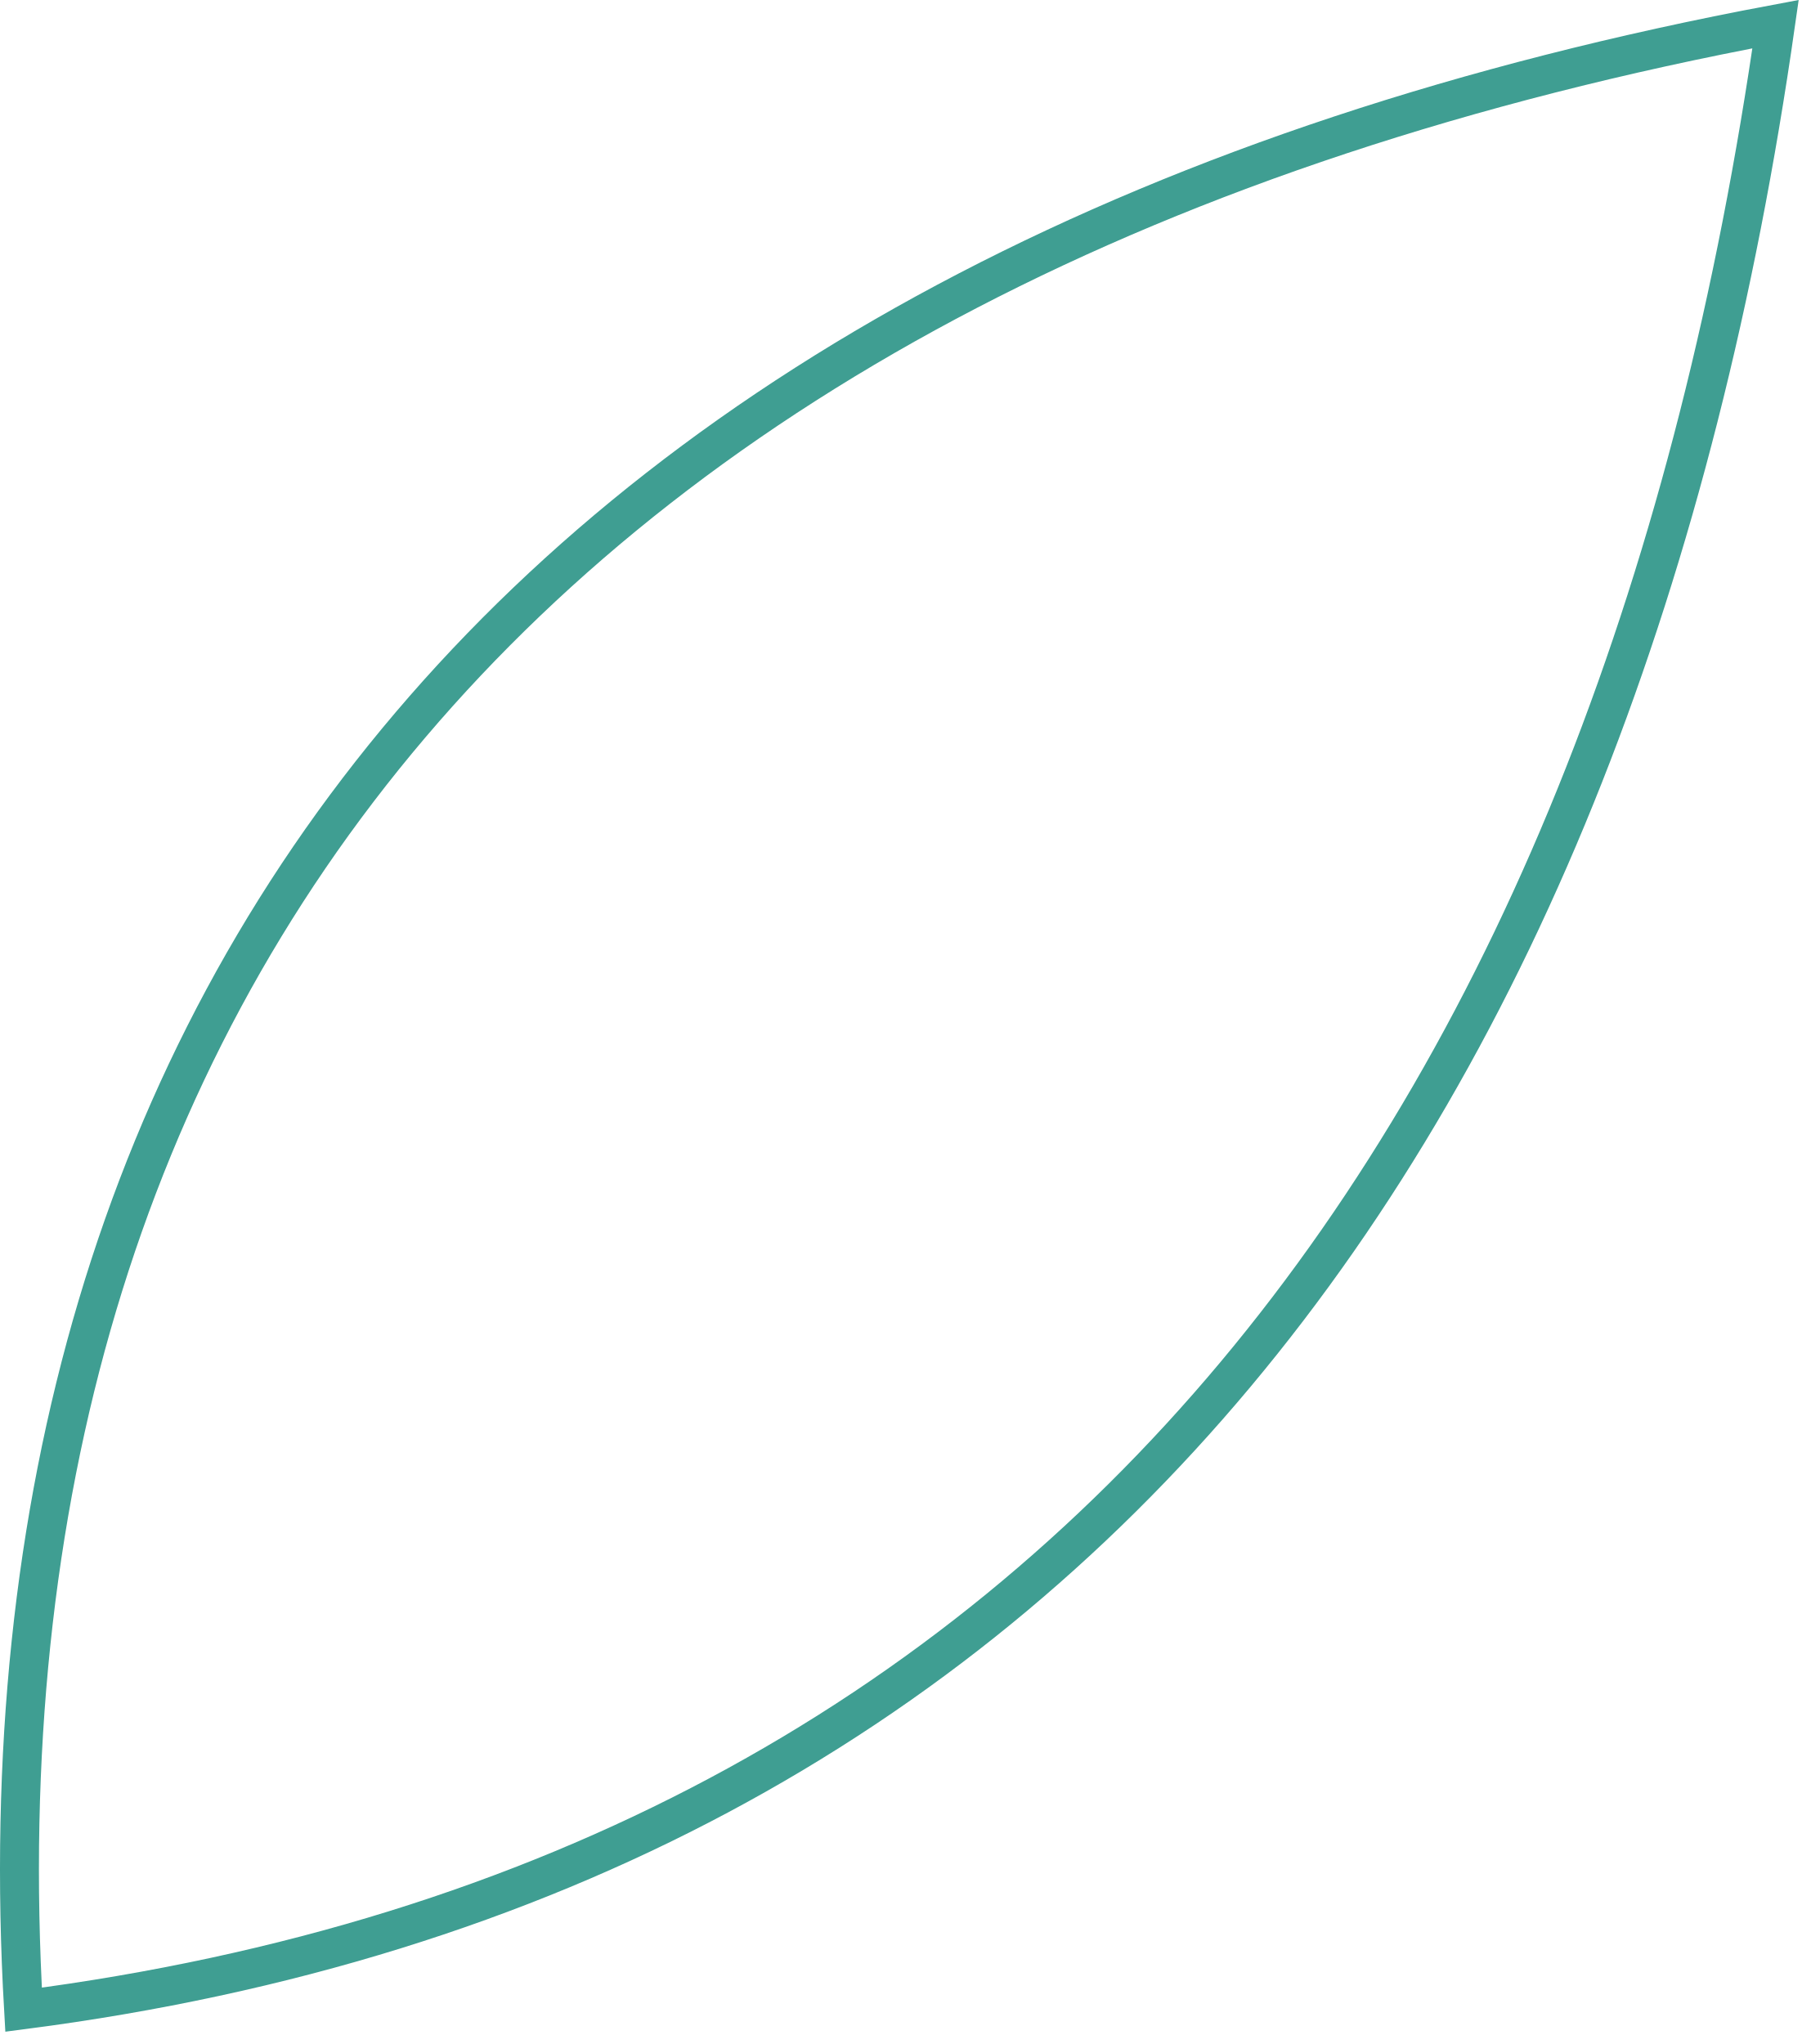
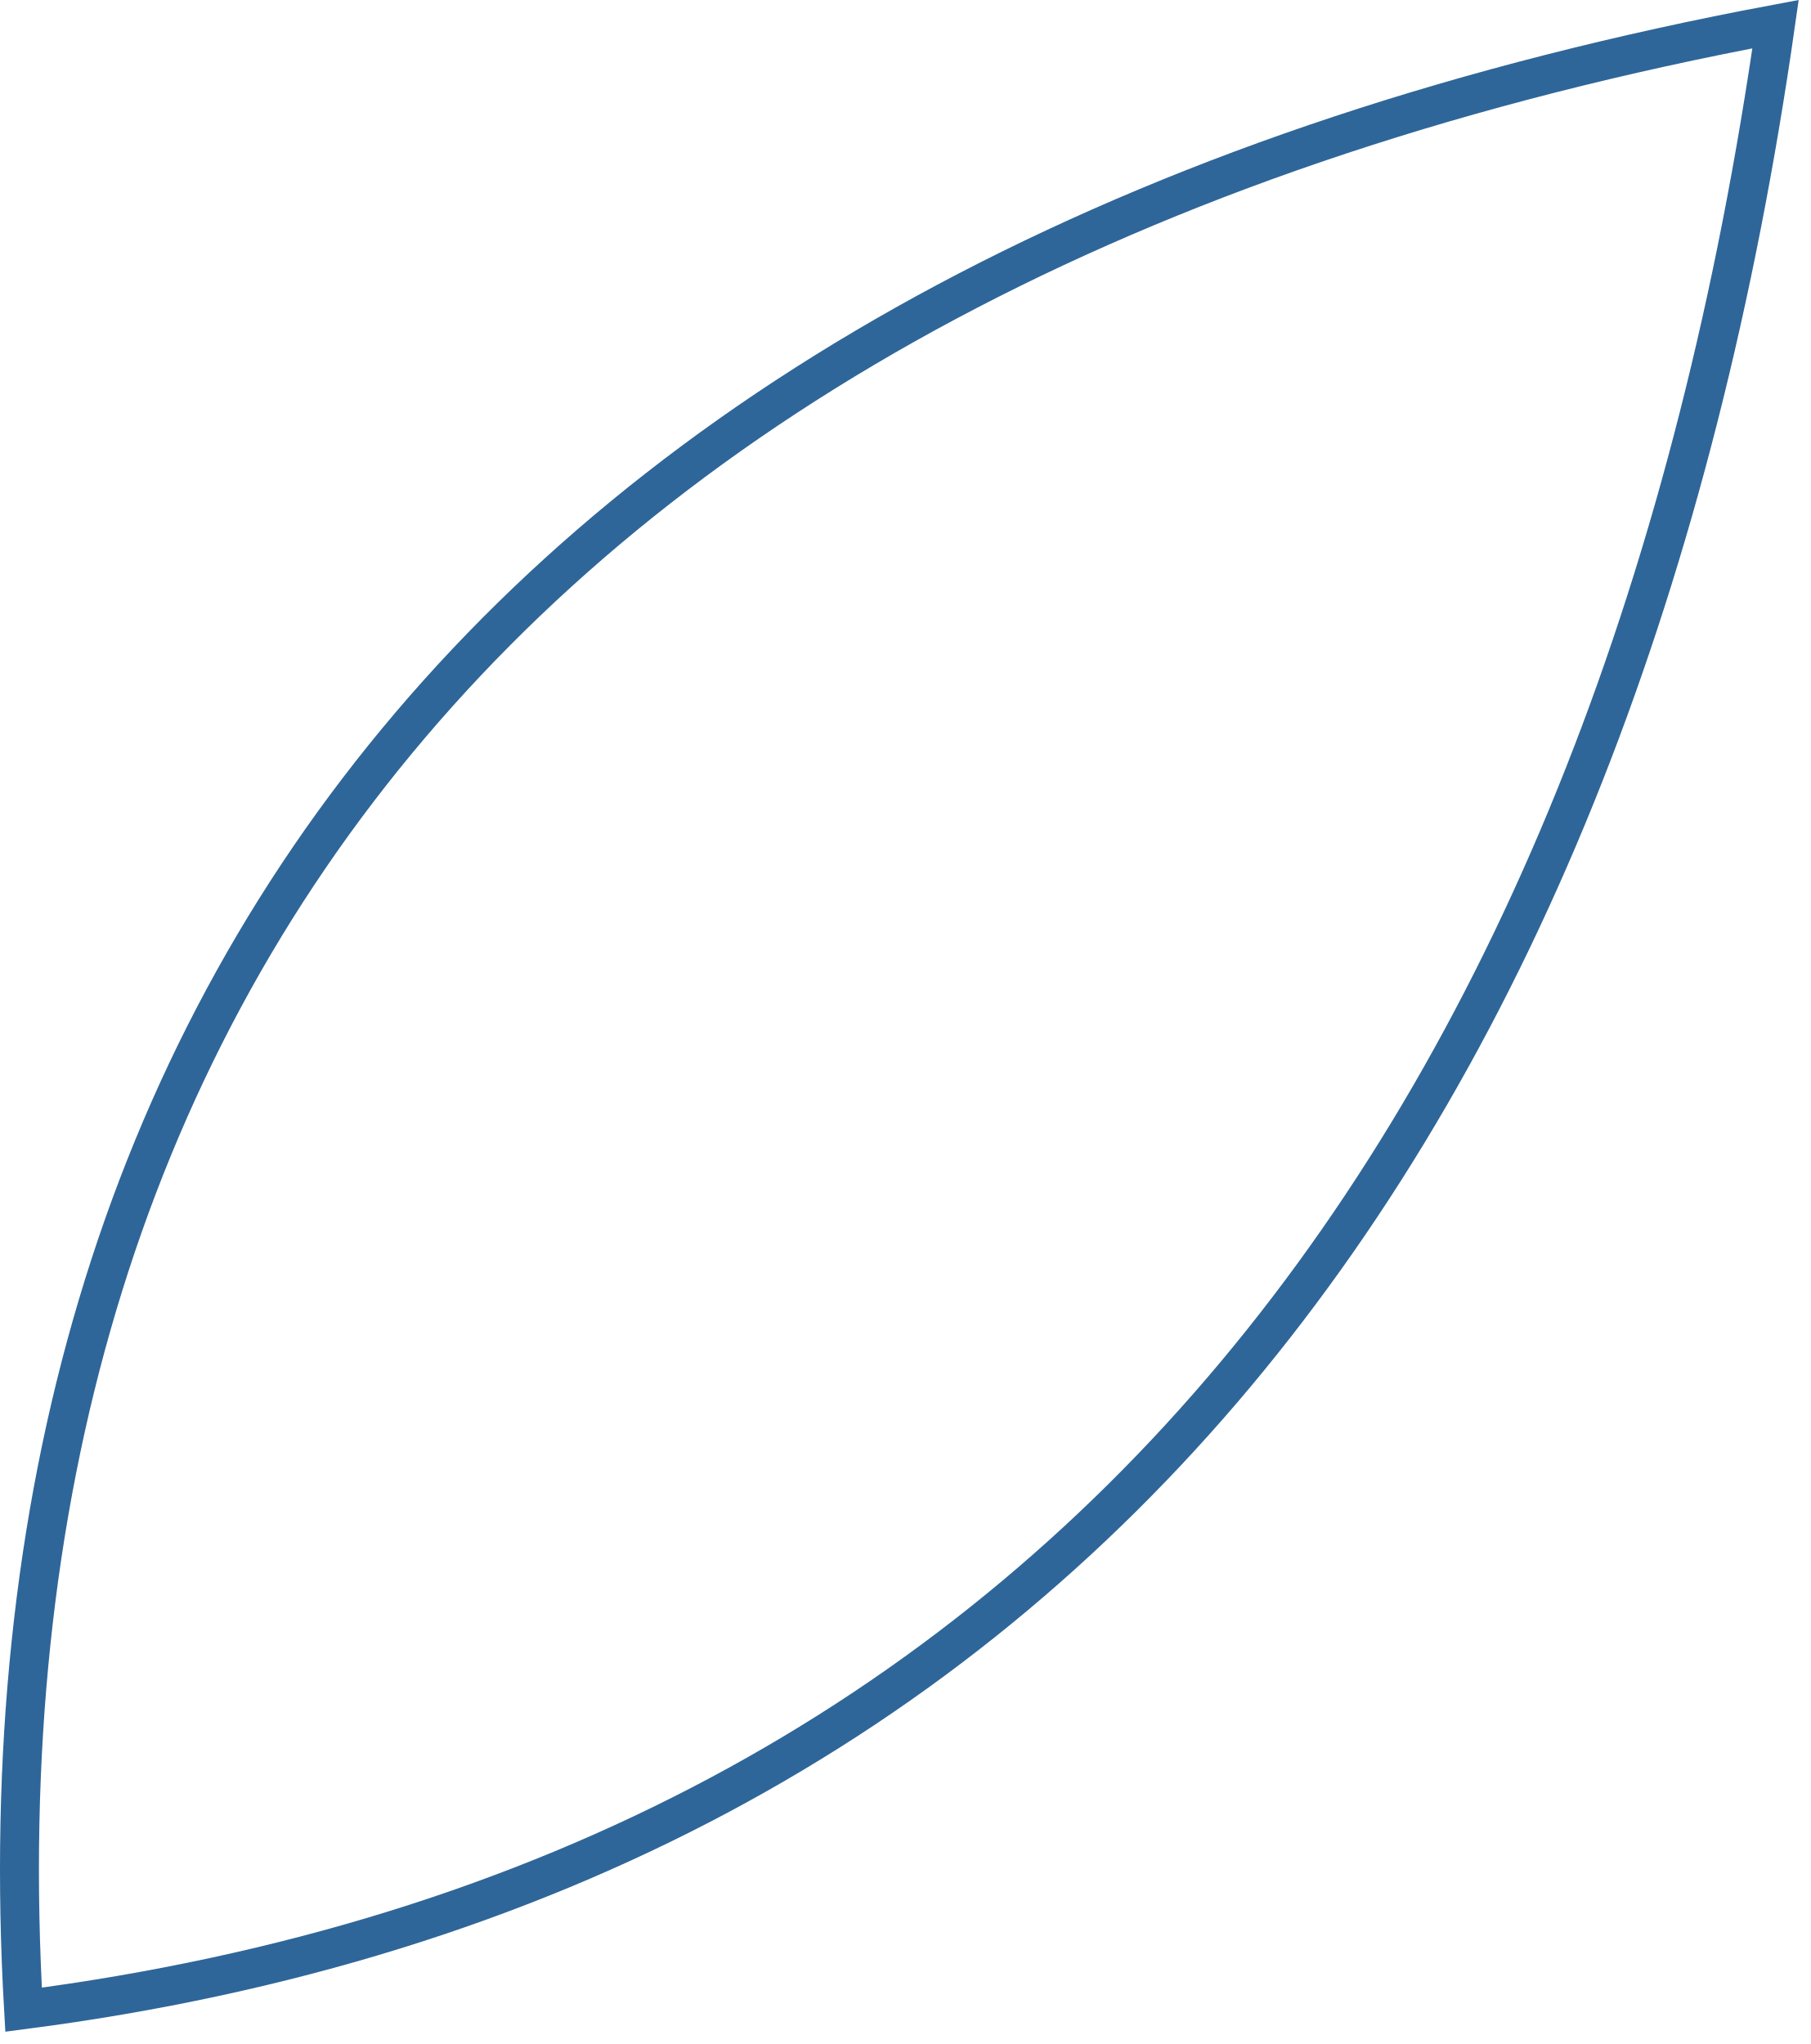
<svg xmlns="http://www.w3.org/2000/svg" width="93" height="105" viewBox="0 0 93 105" fill="none">
-   <path d="M1.211 103.238C-1.789 51.239 27.21 13.24 91.209 1.24C83.209 57.239 55.209 96.238 1.211 103.238Z" stroke-width="2" stroke="#3F9E92" />
+   <path d="M1.211 103.238C-1.789 51.239 27.21 13.24 91.209 1.24C83.209 57.239 55.209 96.238 1.211 103.238Z" stroke-width="2" stroke="#2F6699" />
</svg>
